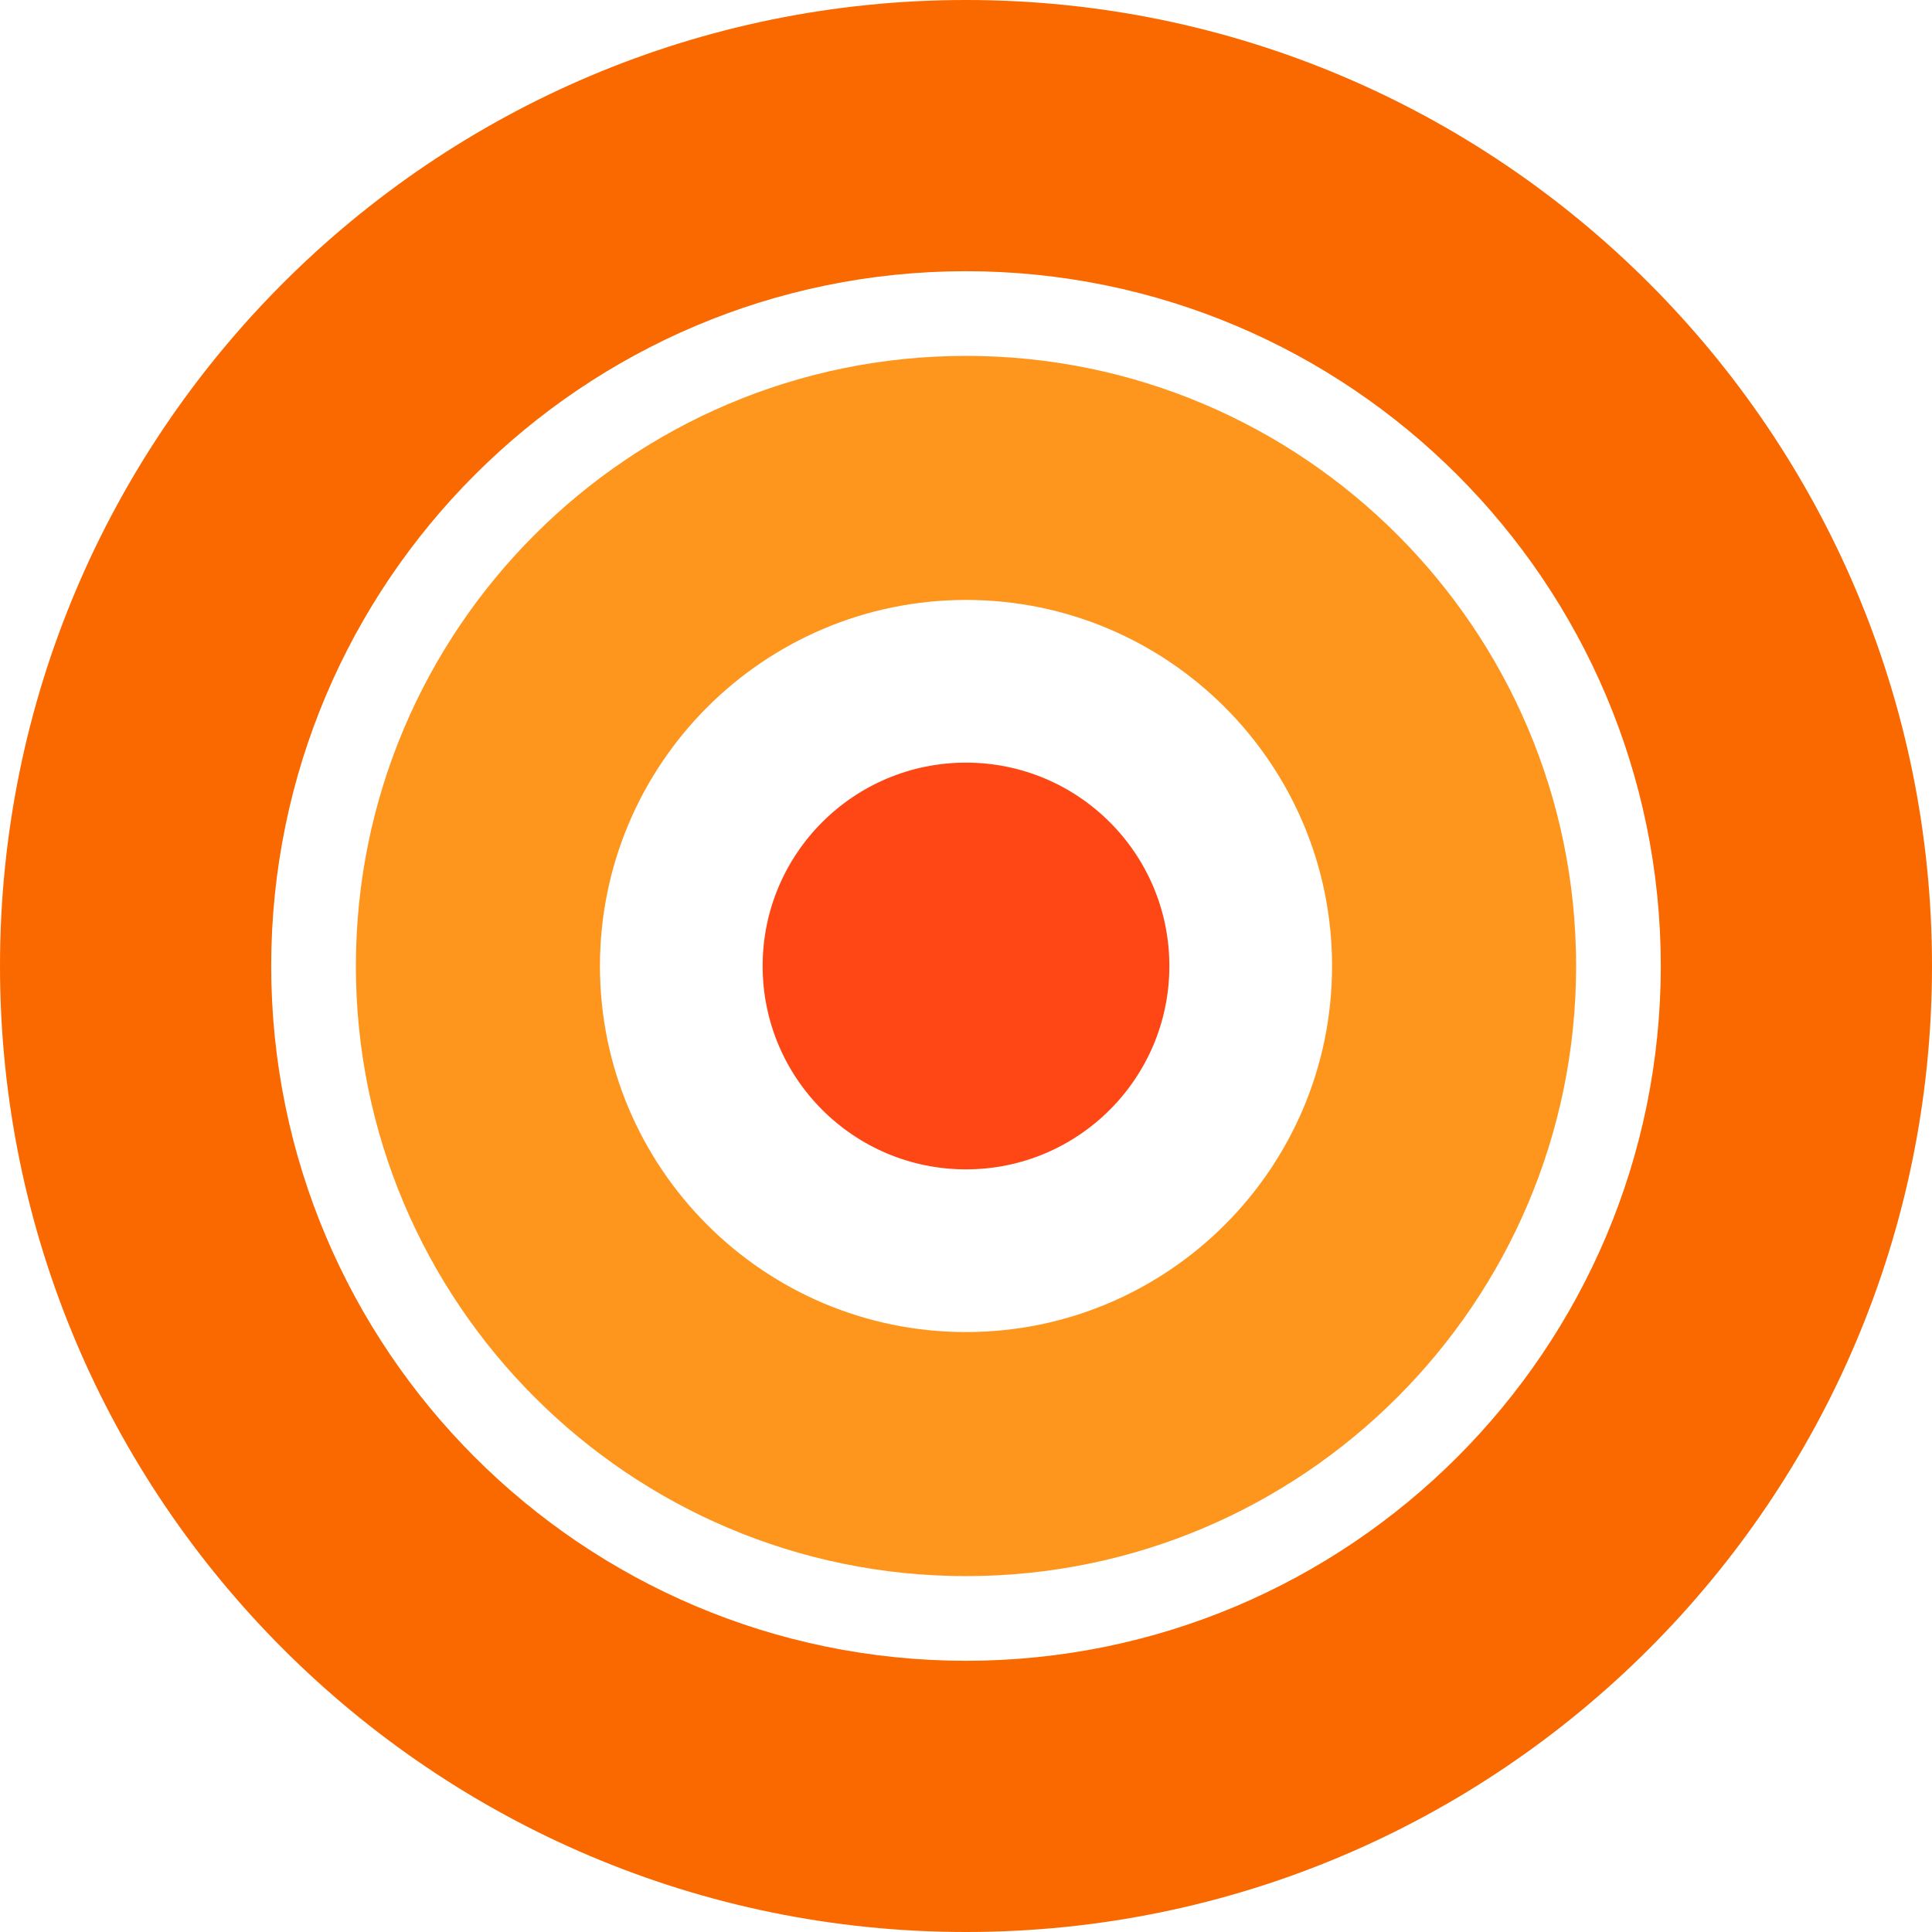
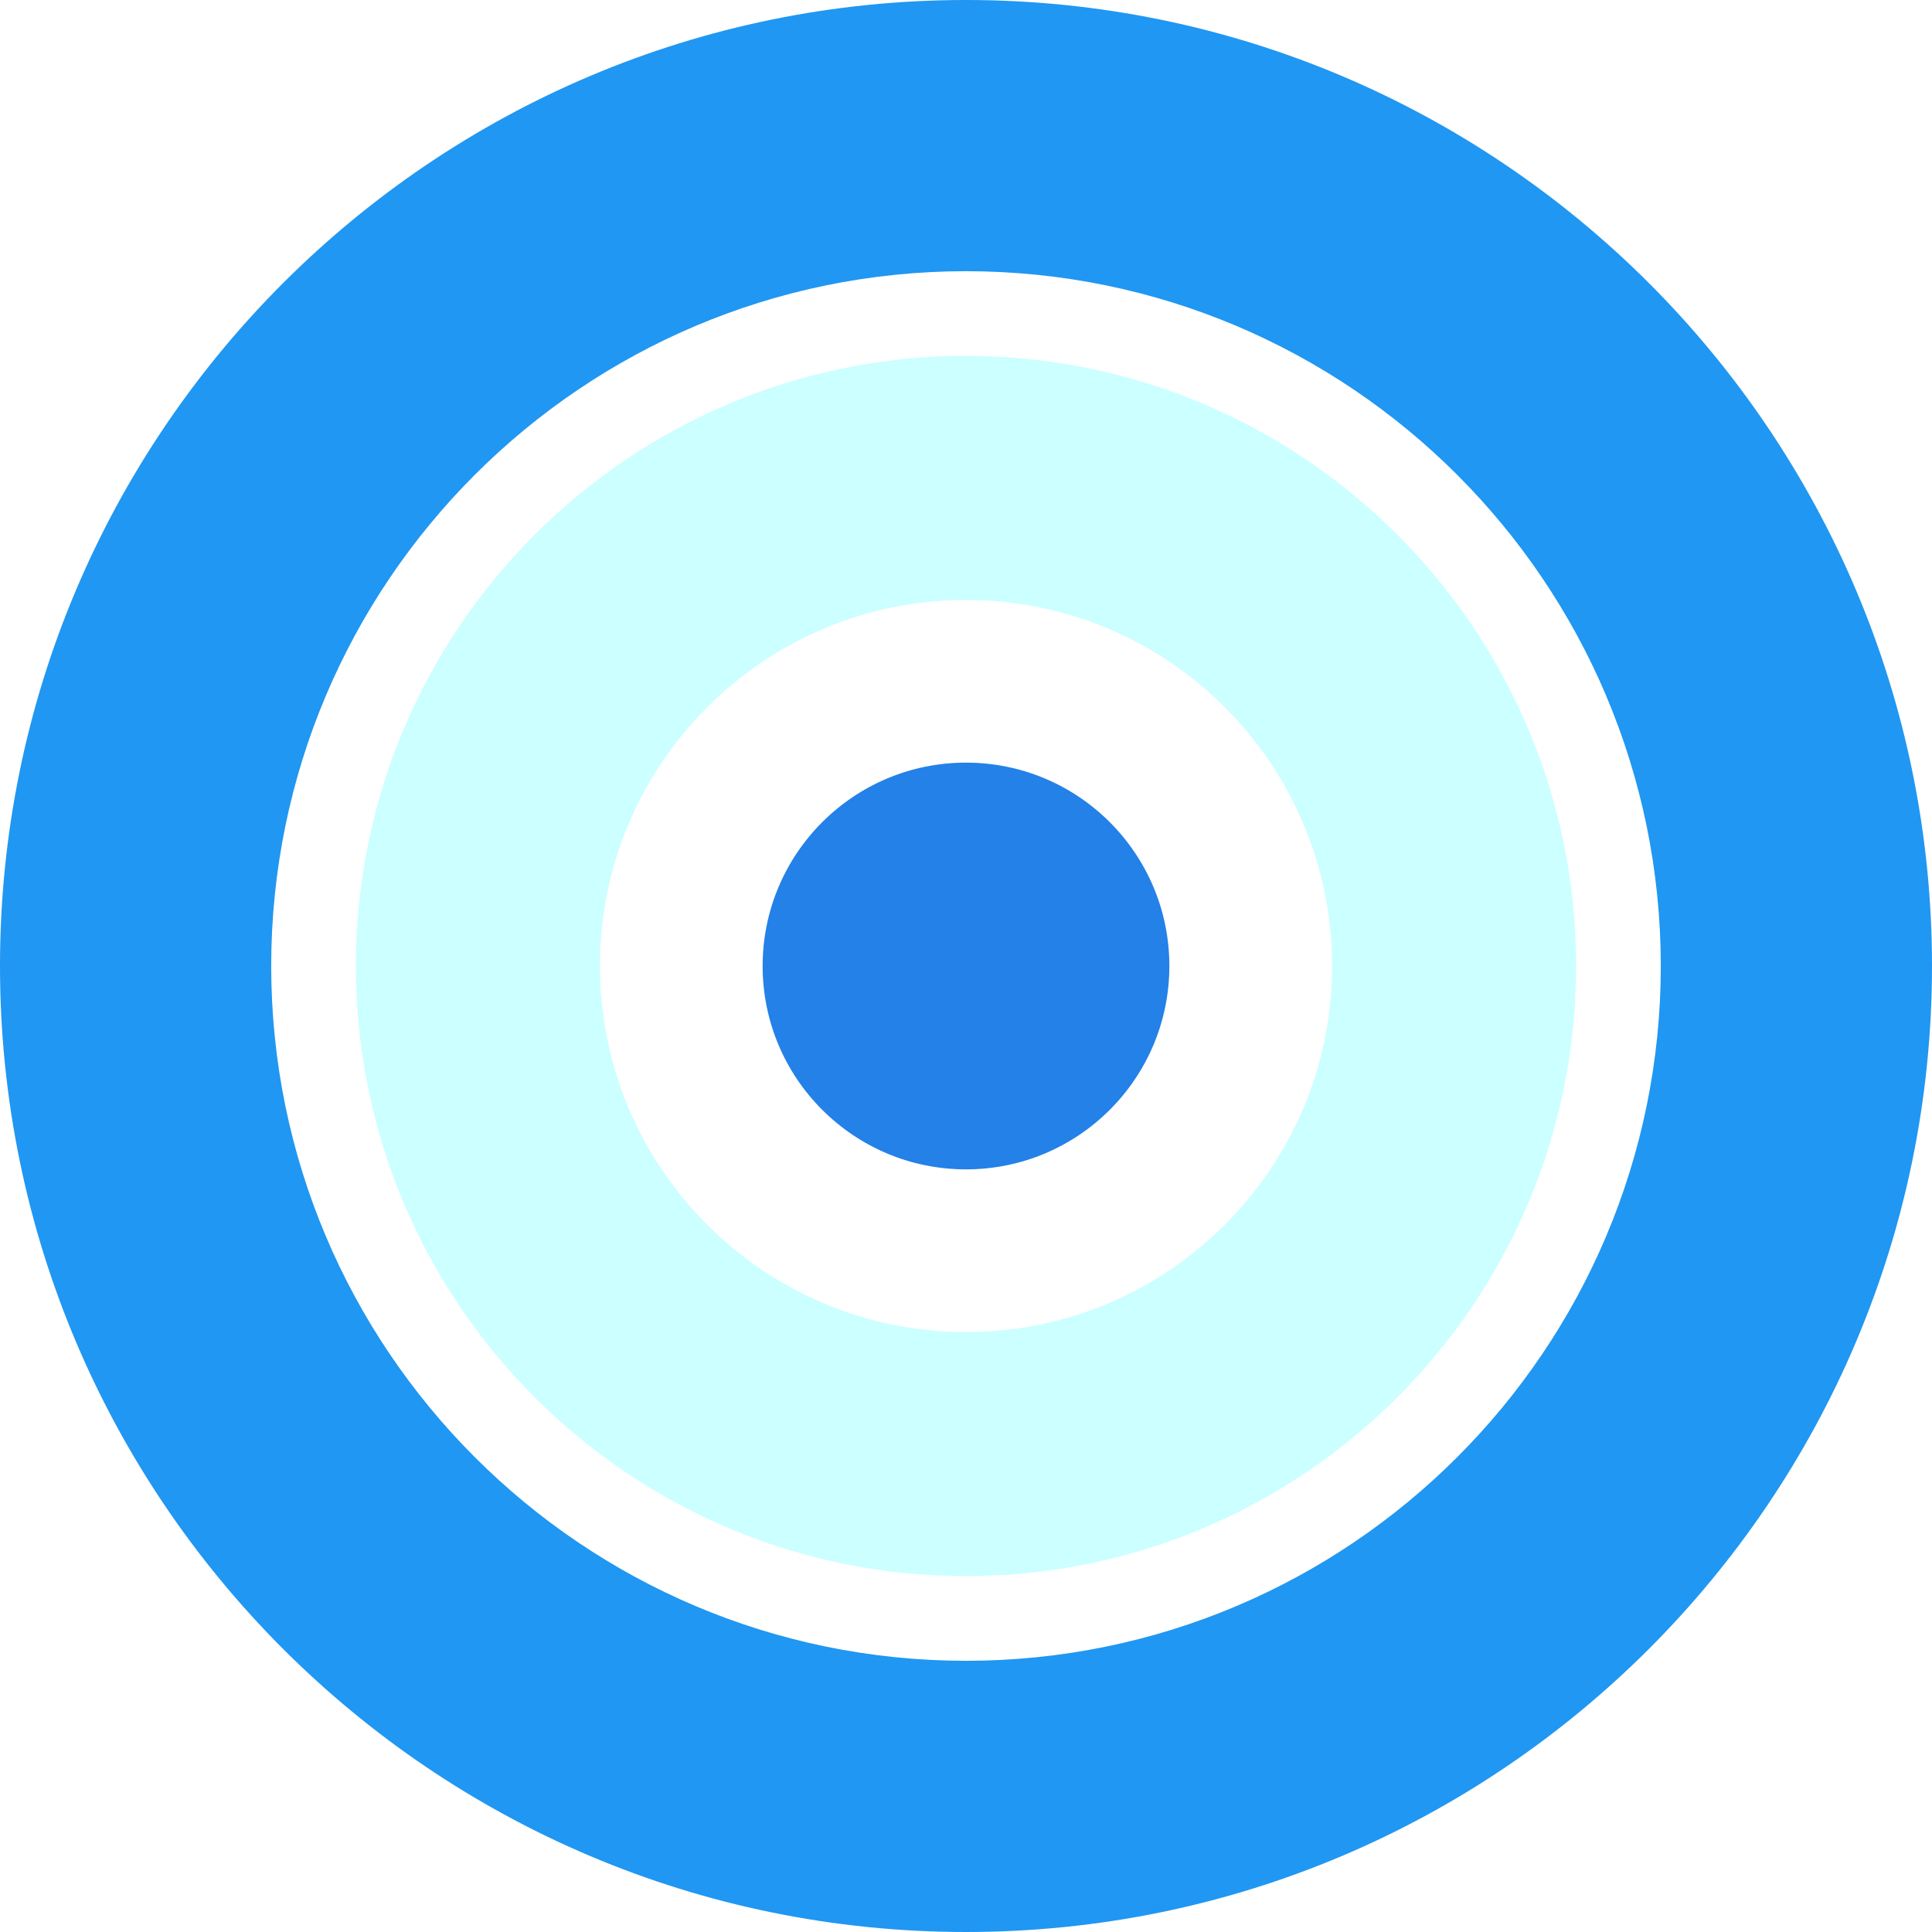
<svg xmlns="http://www.w3.org/2000/svg" viewBox="0 0 19 19">
-   <style>circle{fill:#FF4715}.in{fill:#FE951C}.out{fill:#FA6800}</style>
+   <style>circle{fill:#2381e7}.in{fill:#cff}.out{fill:#2097F2}</style>
  <path class="out" d="M9.5 0C14.743 0 19 4.257 19 9.5S14.743 19 9.5 19 0 14.743 0 9.5 4.257 0 9.5 0Zm0 2.667A6.837 6.837 0 0 0 2.667 9.5 6.837 6.837 0 0 0 9.5 16.333 6.837 6.837 0 0 0 16.333 9.5 6.837 6.837 0 0 0 9.5 2.667Z" />
  <path class="in" d="M9.5 3.5c3.311 0 6 2.689 6 6s-2.689 6-6 6-6-2.689-6-6 2.689-6 6-6Zm0 2.4a3.602 3.602 0 0 0-3.6 3.6c0 1.987 1.613 3.6 3.6 3.6s3.6-1.613 3.6-3.6-1.613-3.6-3.6-3.6Z" />
  <circle cx="9.5" cy="9.5" r="2" />
</svg>
